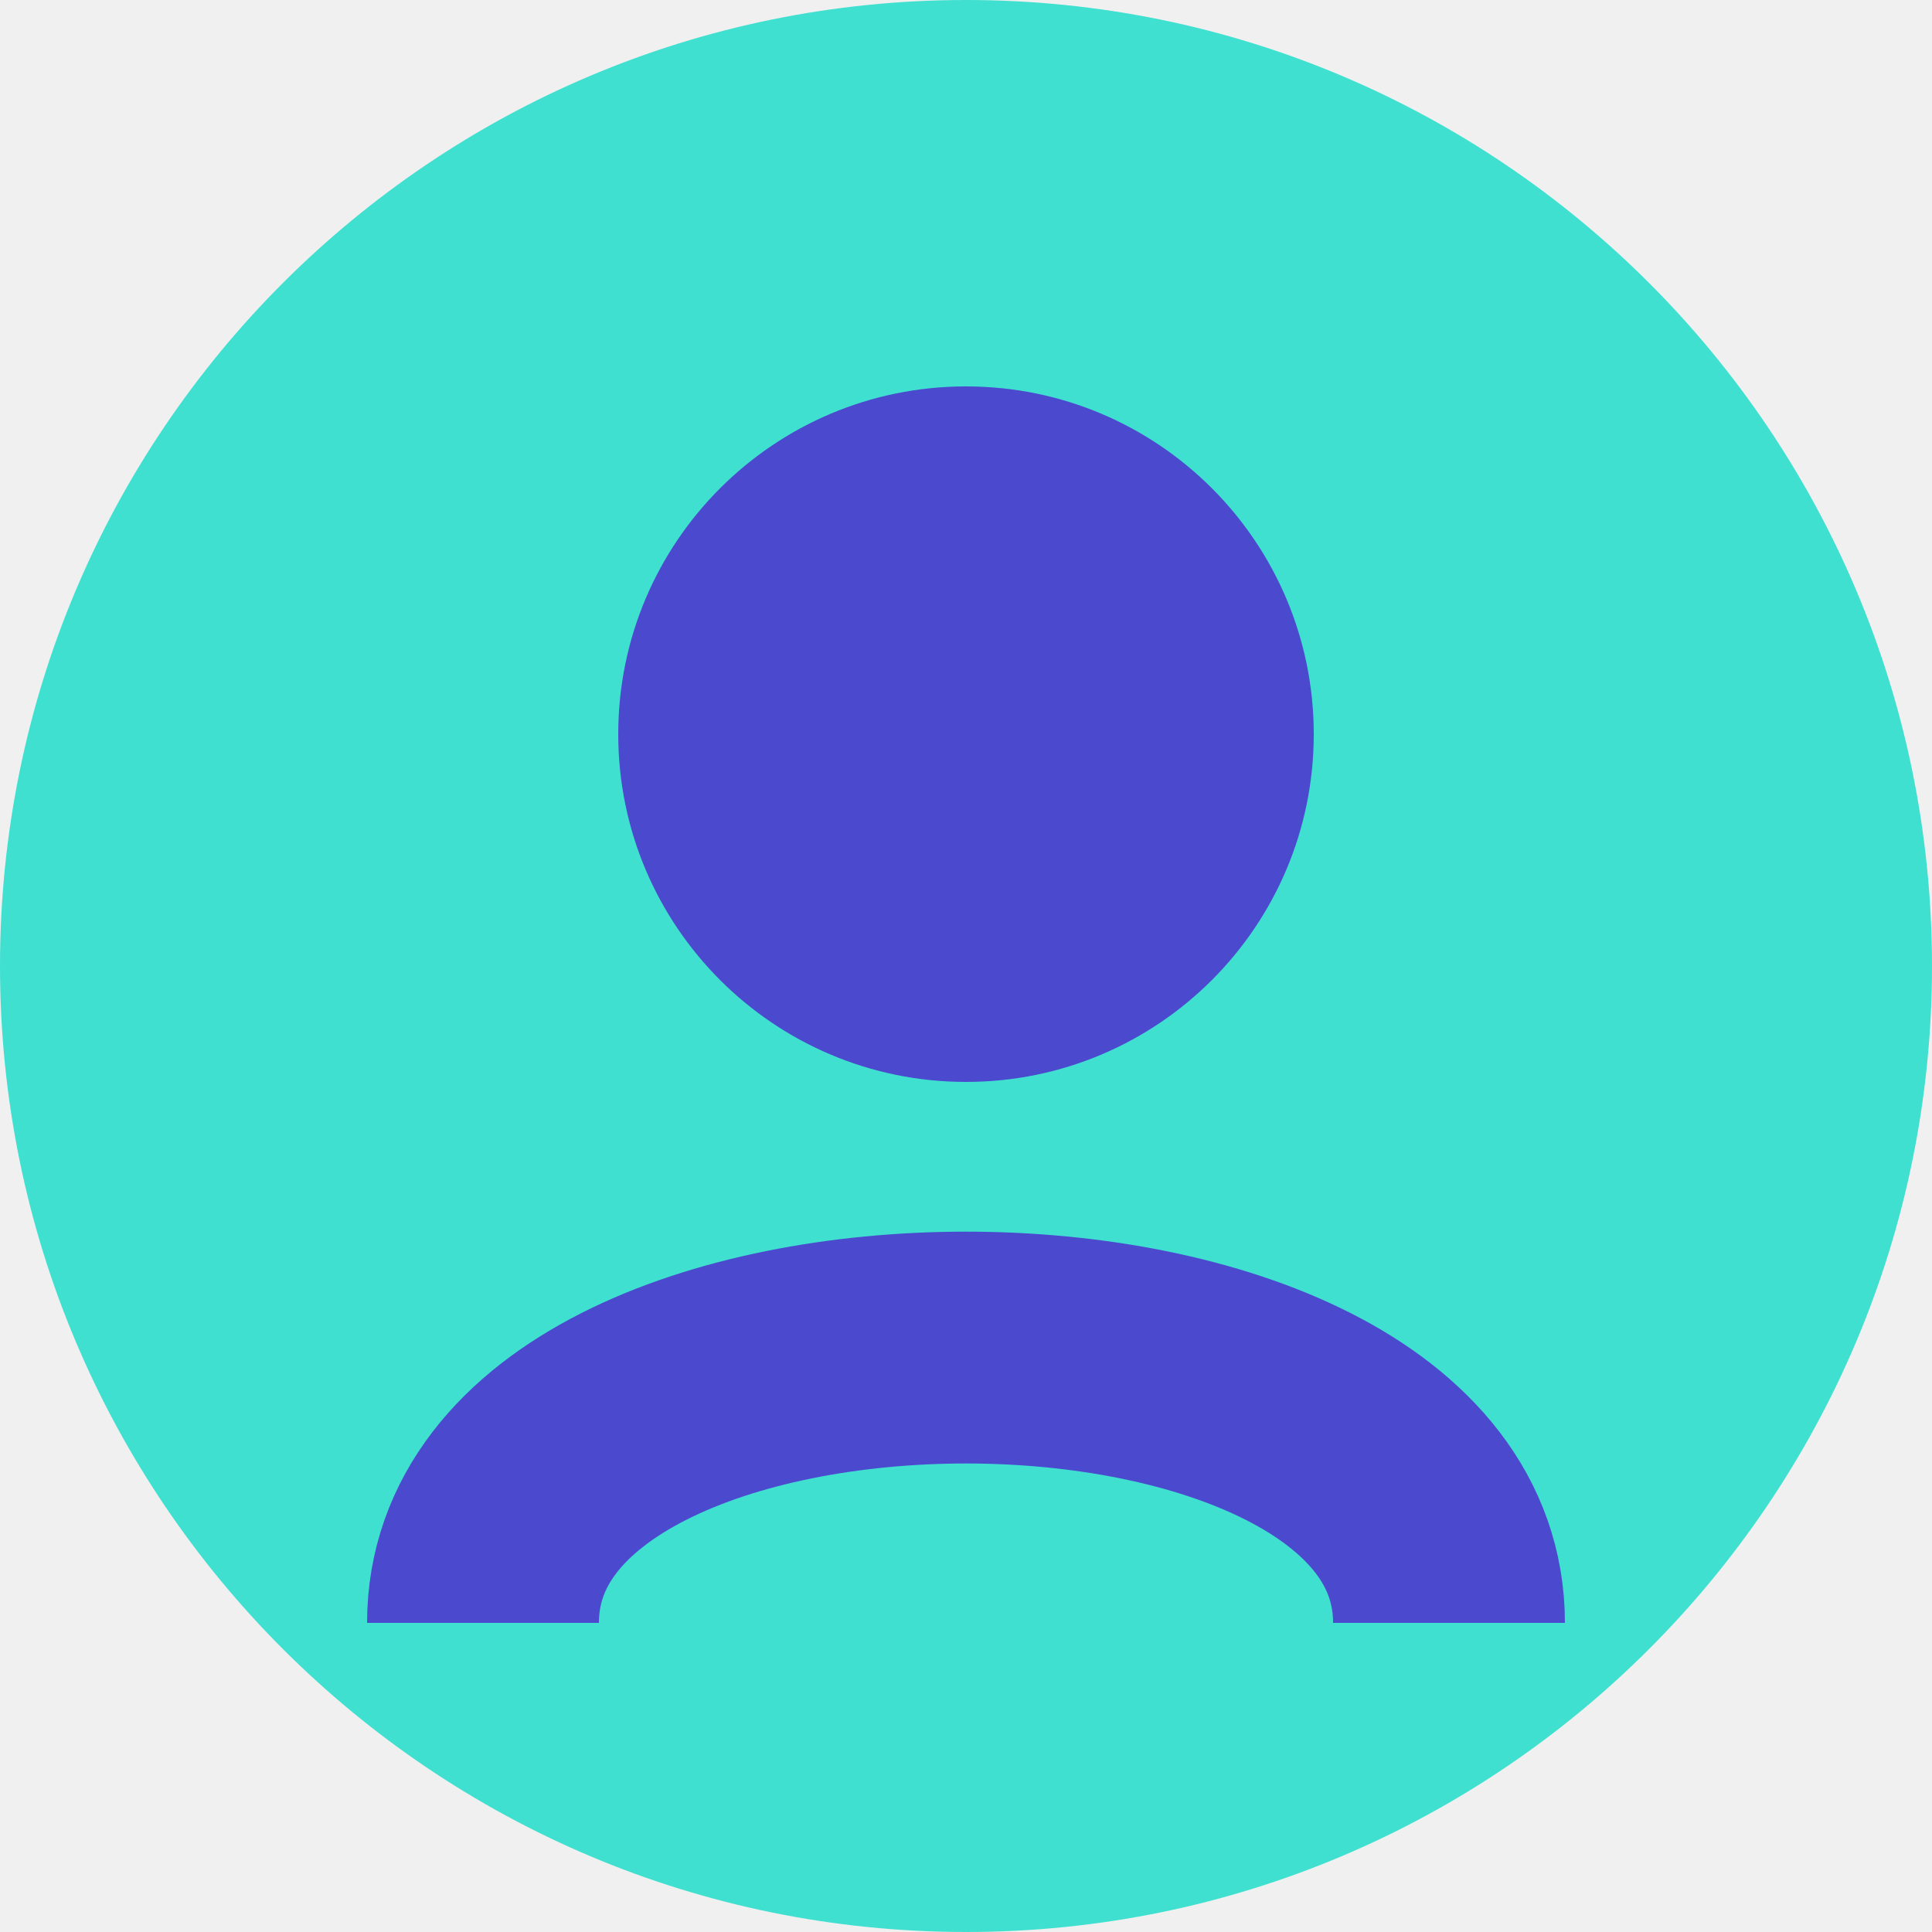
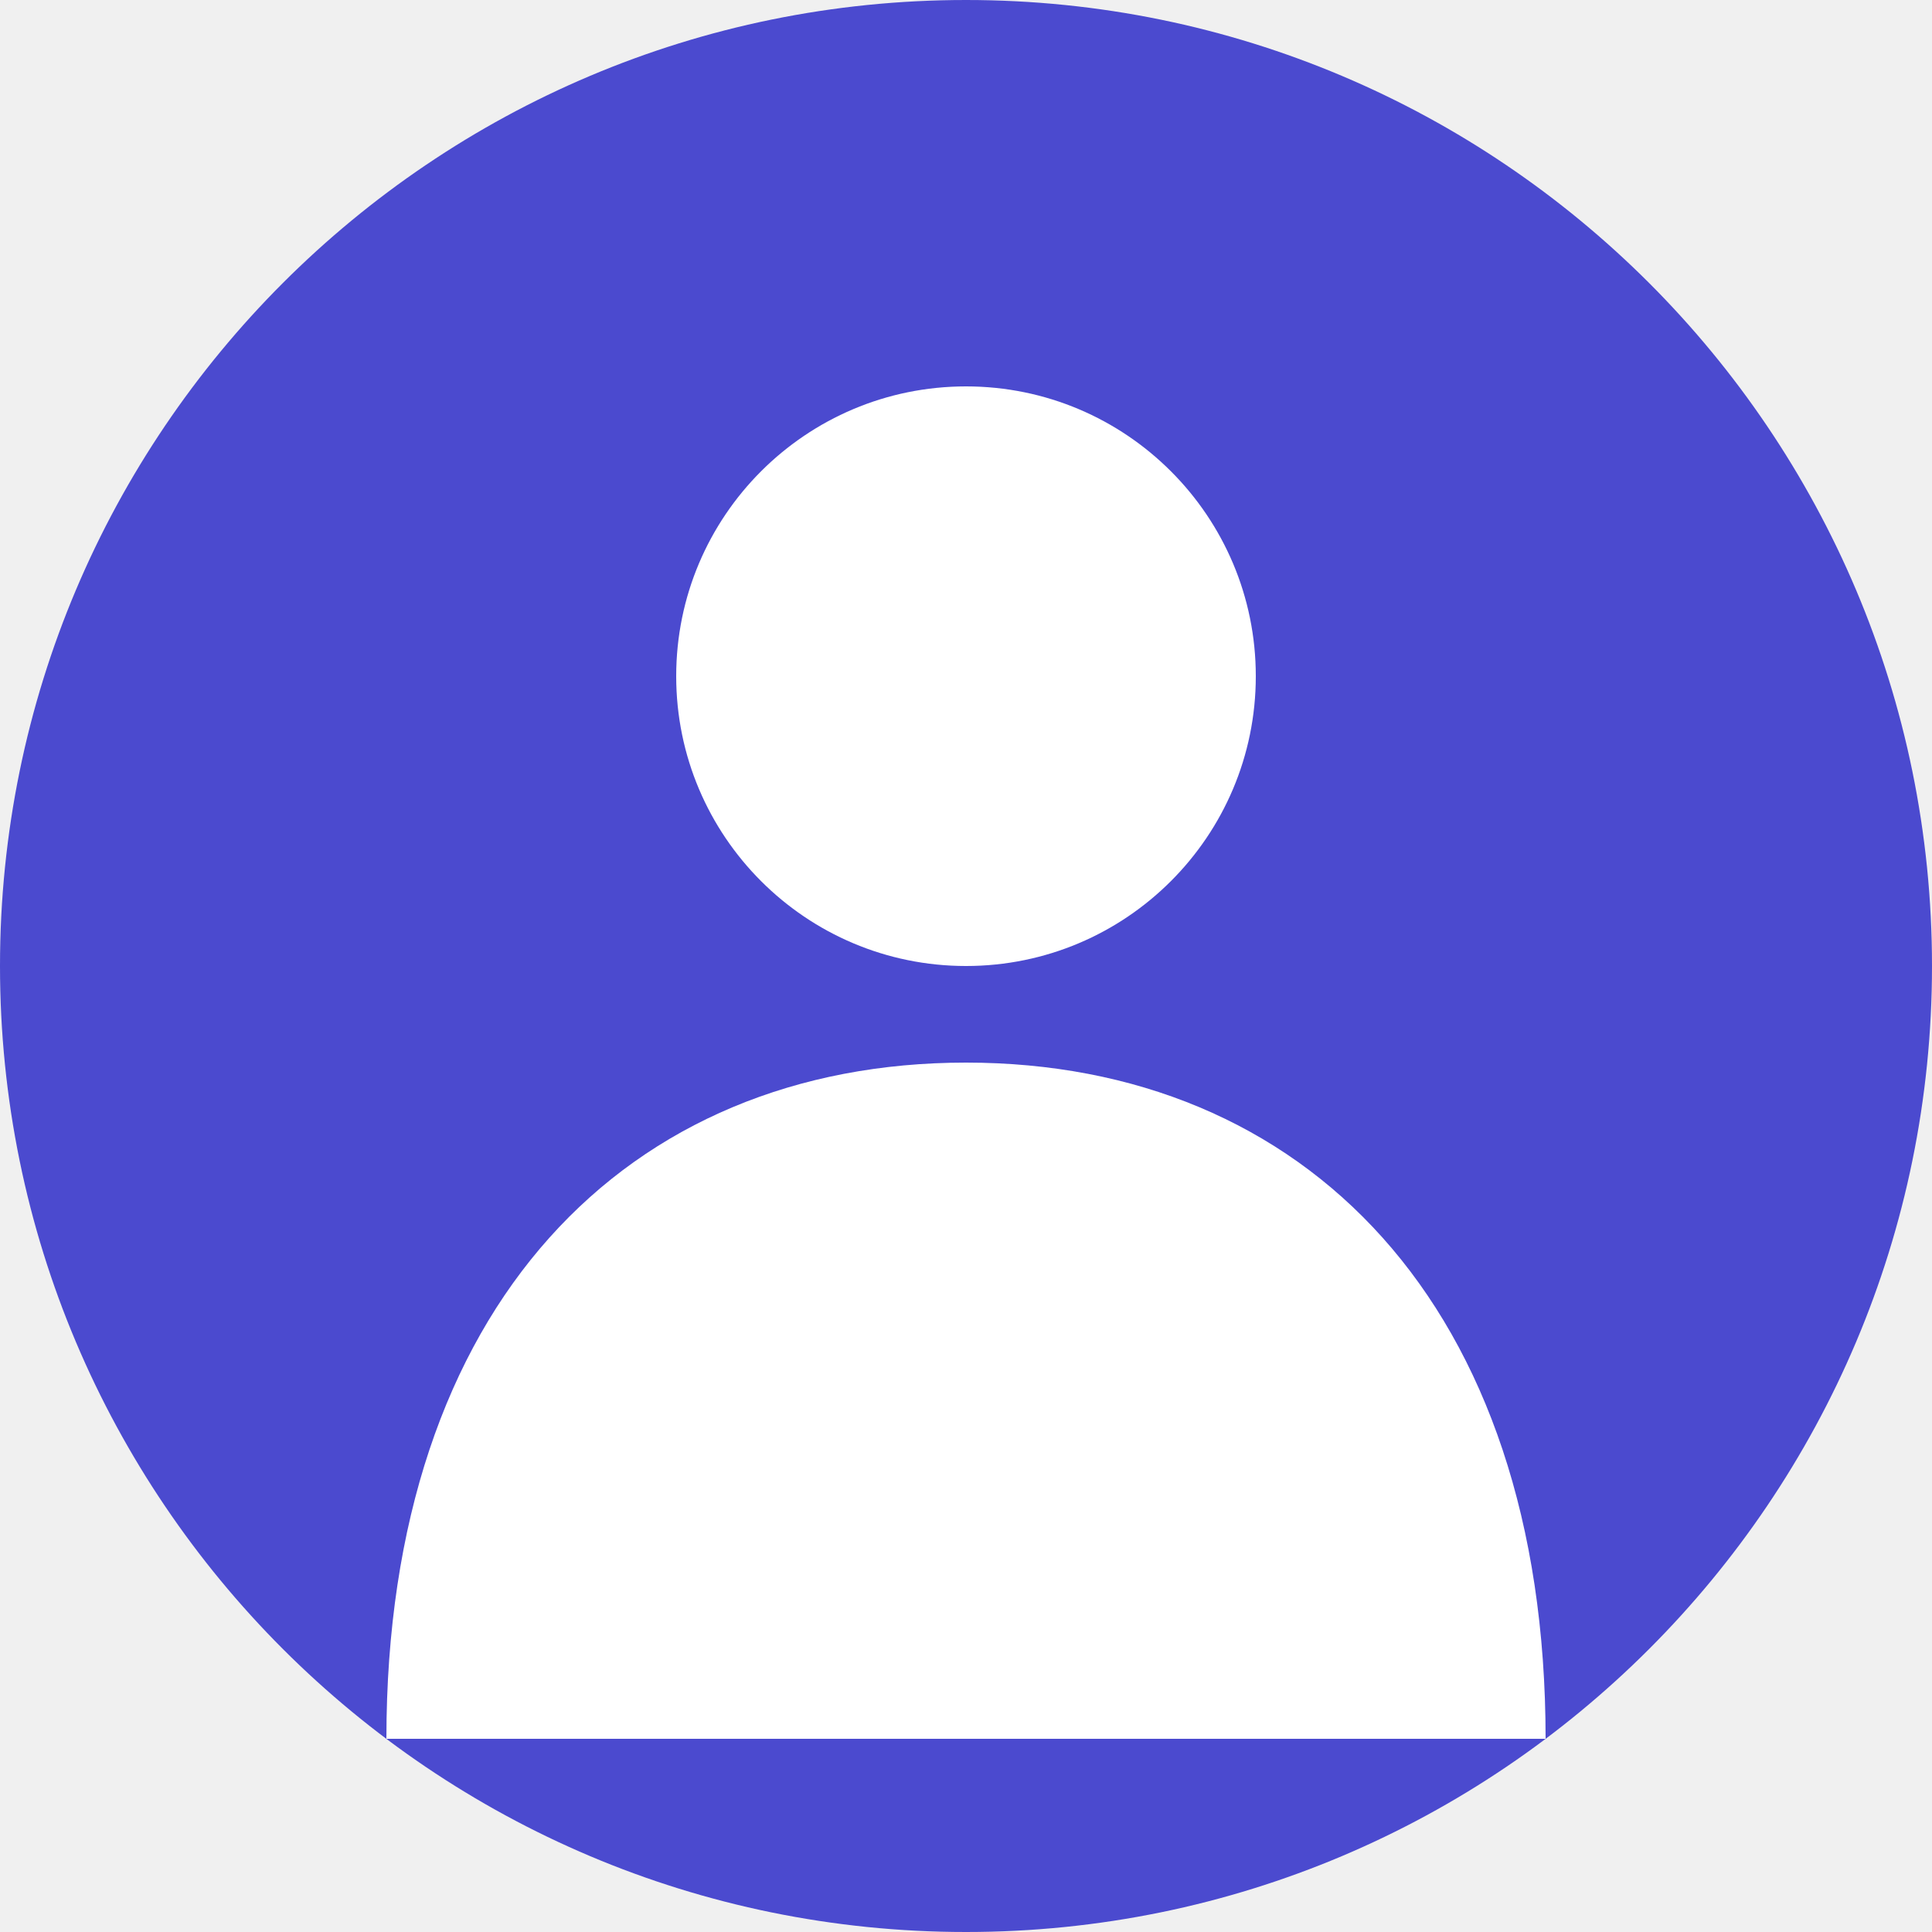
- <svg xmlns="http://www.w3.org/2000/svg" width="100" height="100" viewBox="0 0 100 100">
-   <circle cx="50" cy="50" r="50" fill="#40E0D0" />
-   <circle cx="50" cy="38" r="18" fill="#4B4ACF" />
-   <path d="M25,84 C25,65 75,65 75,84" stroke="#4B4ACF" stroke-width="12" fill="none" />
+ <svg xmlns="http://www.w3.org/2000/svg" width="200" height="200" viewBox="0 0 200 200">
+   <circle cx="100" cy="100" r="100" fill="#4B4ACF" />
+   <circle cx="100" cy="70" r="30" fill="white" />
+   <path d="M100 110 C65 110, 40 135, 40 180 L160 180 C160 135, 135 110, 100 110" fill="white" />
</svg>
